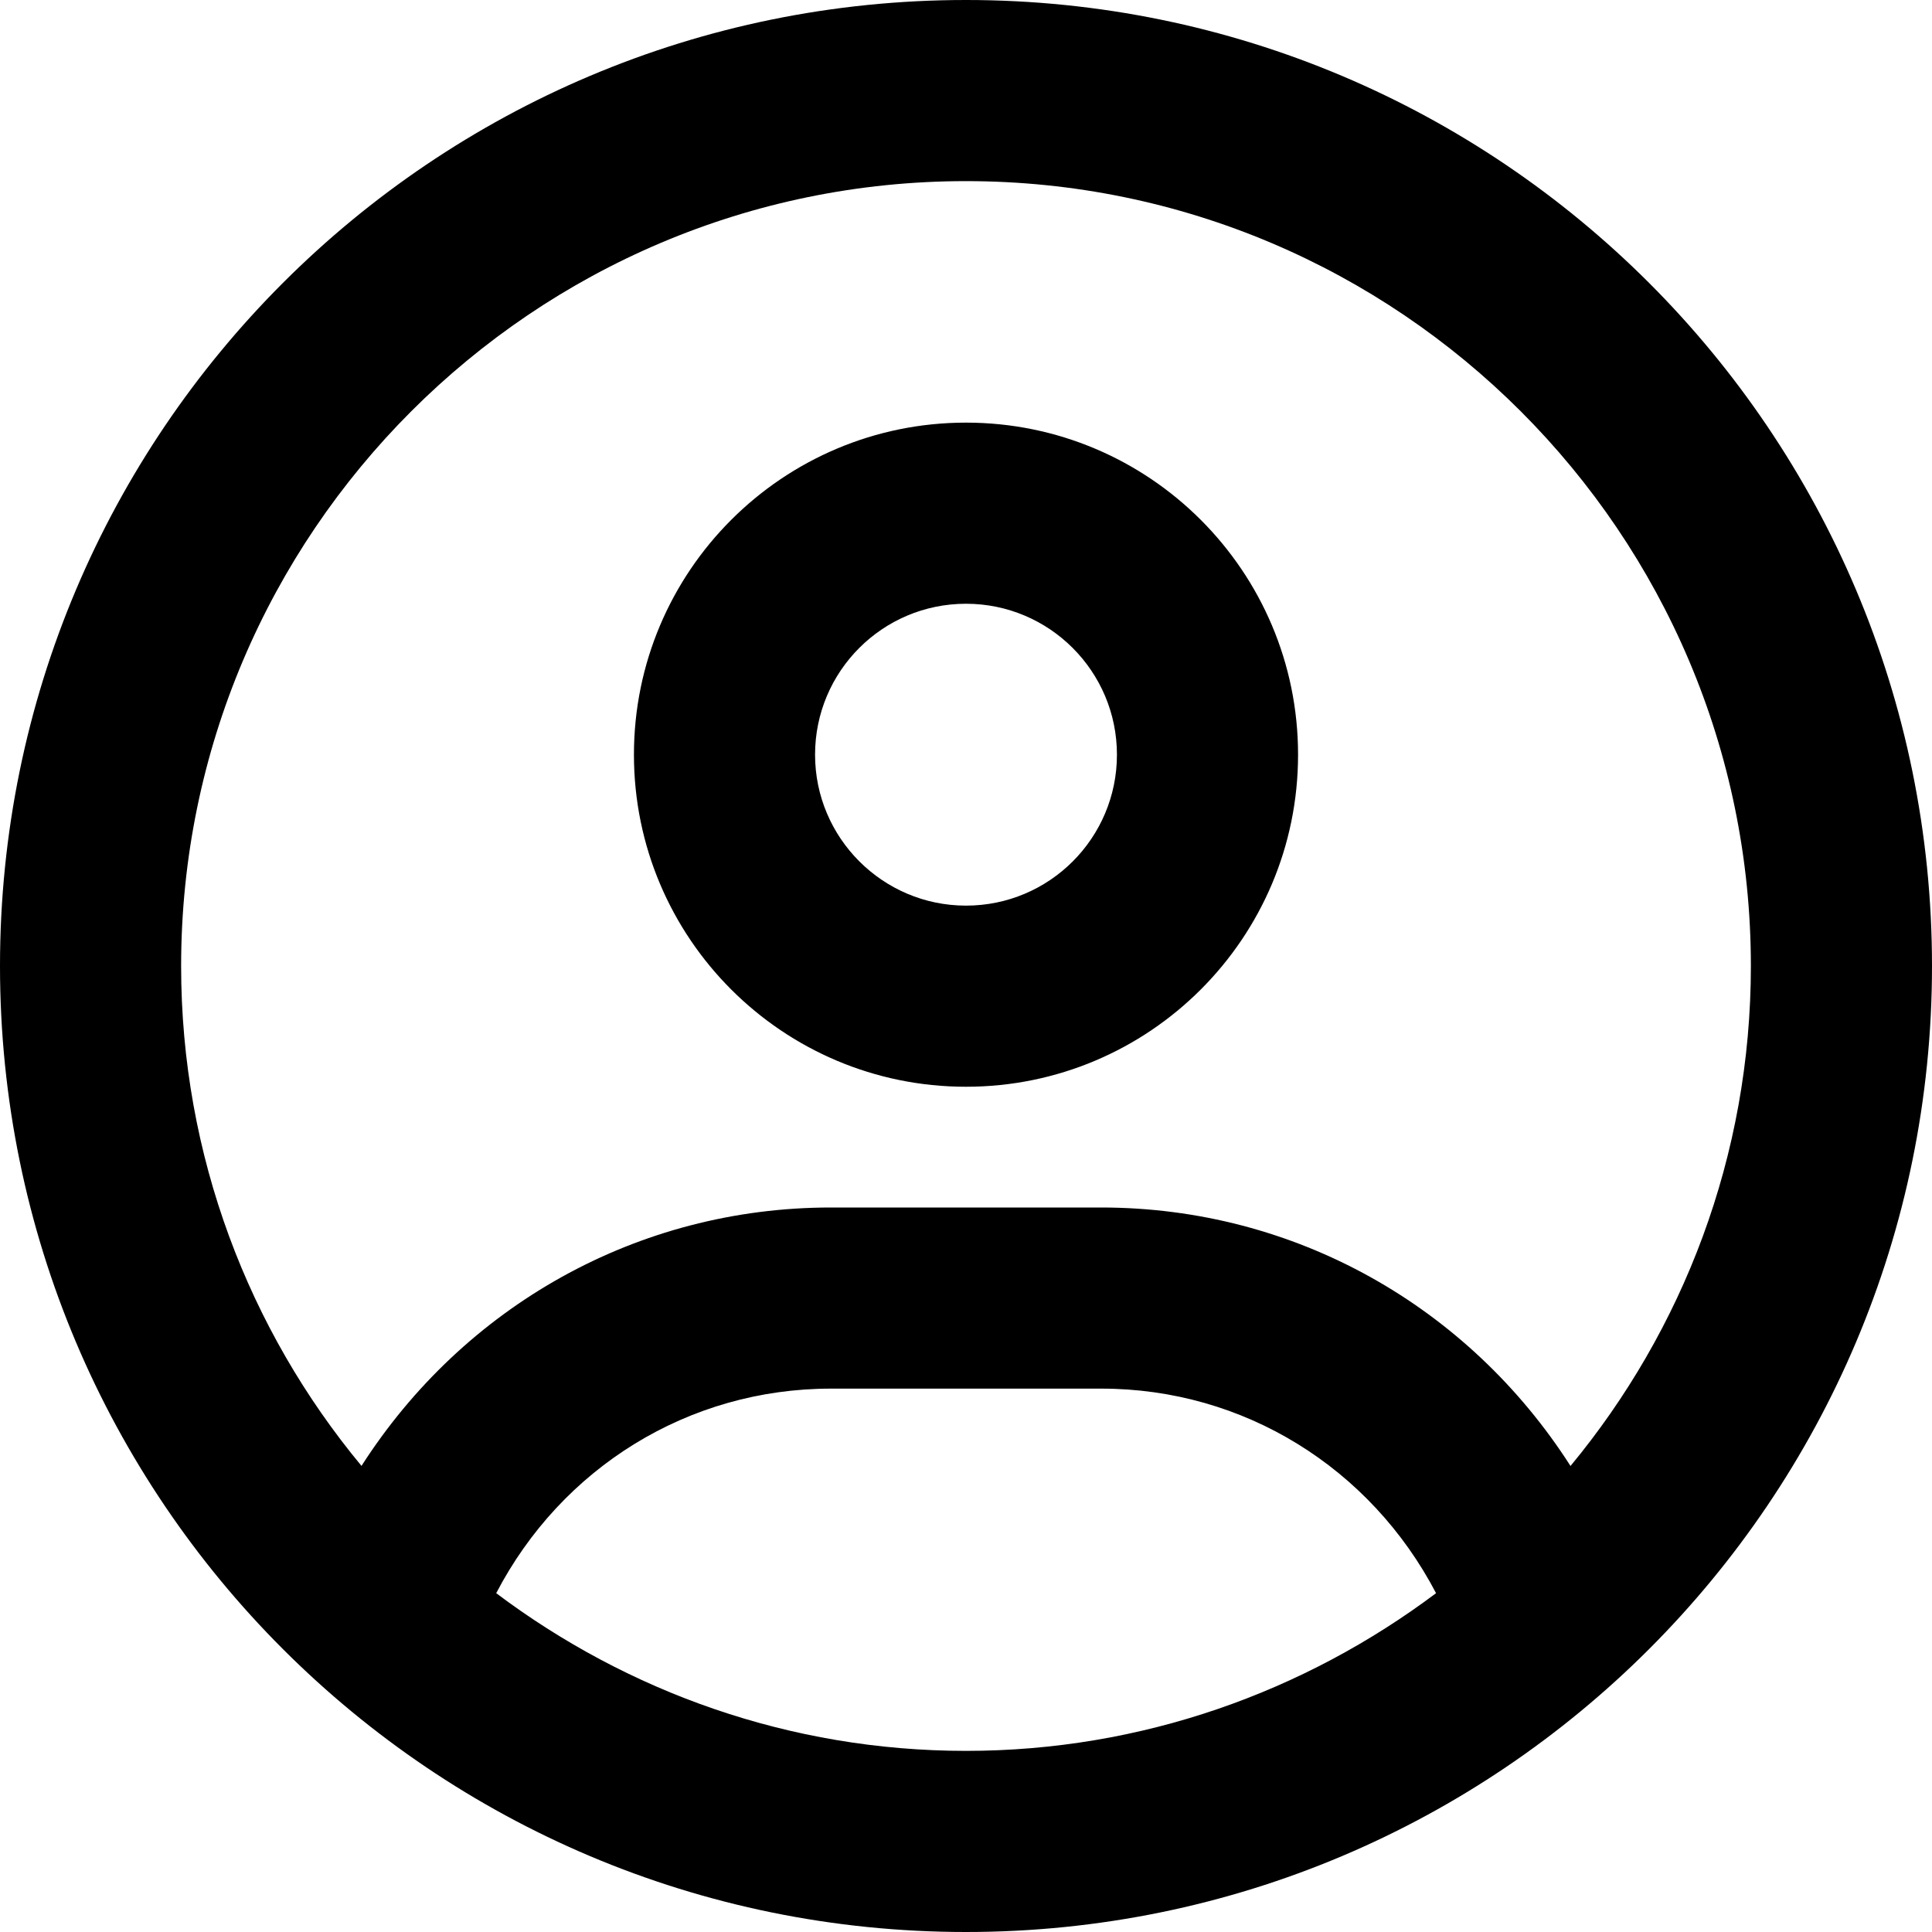
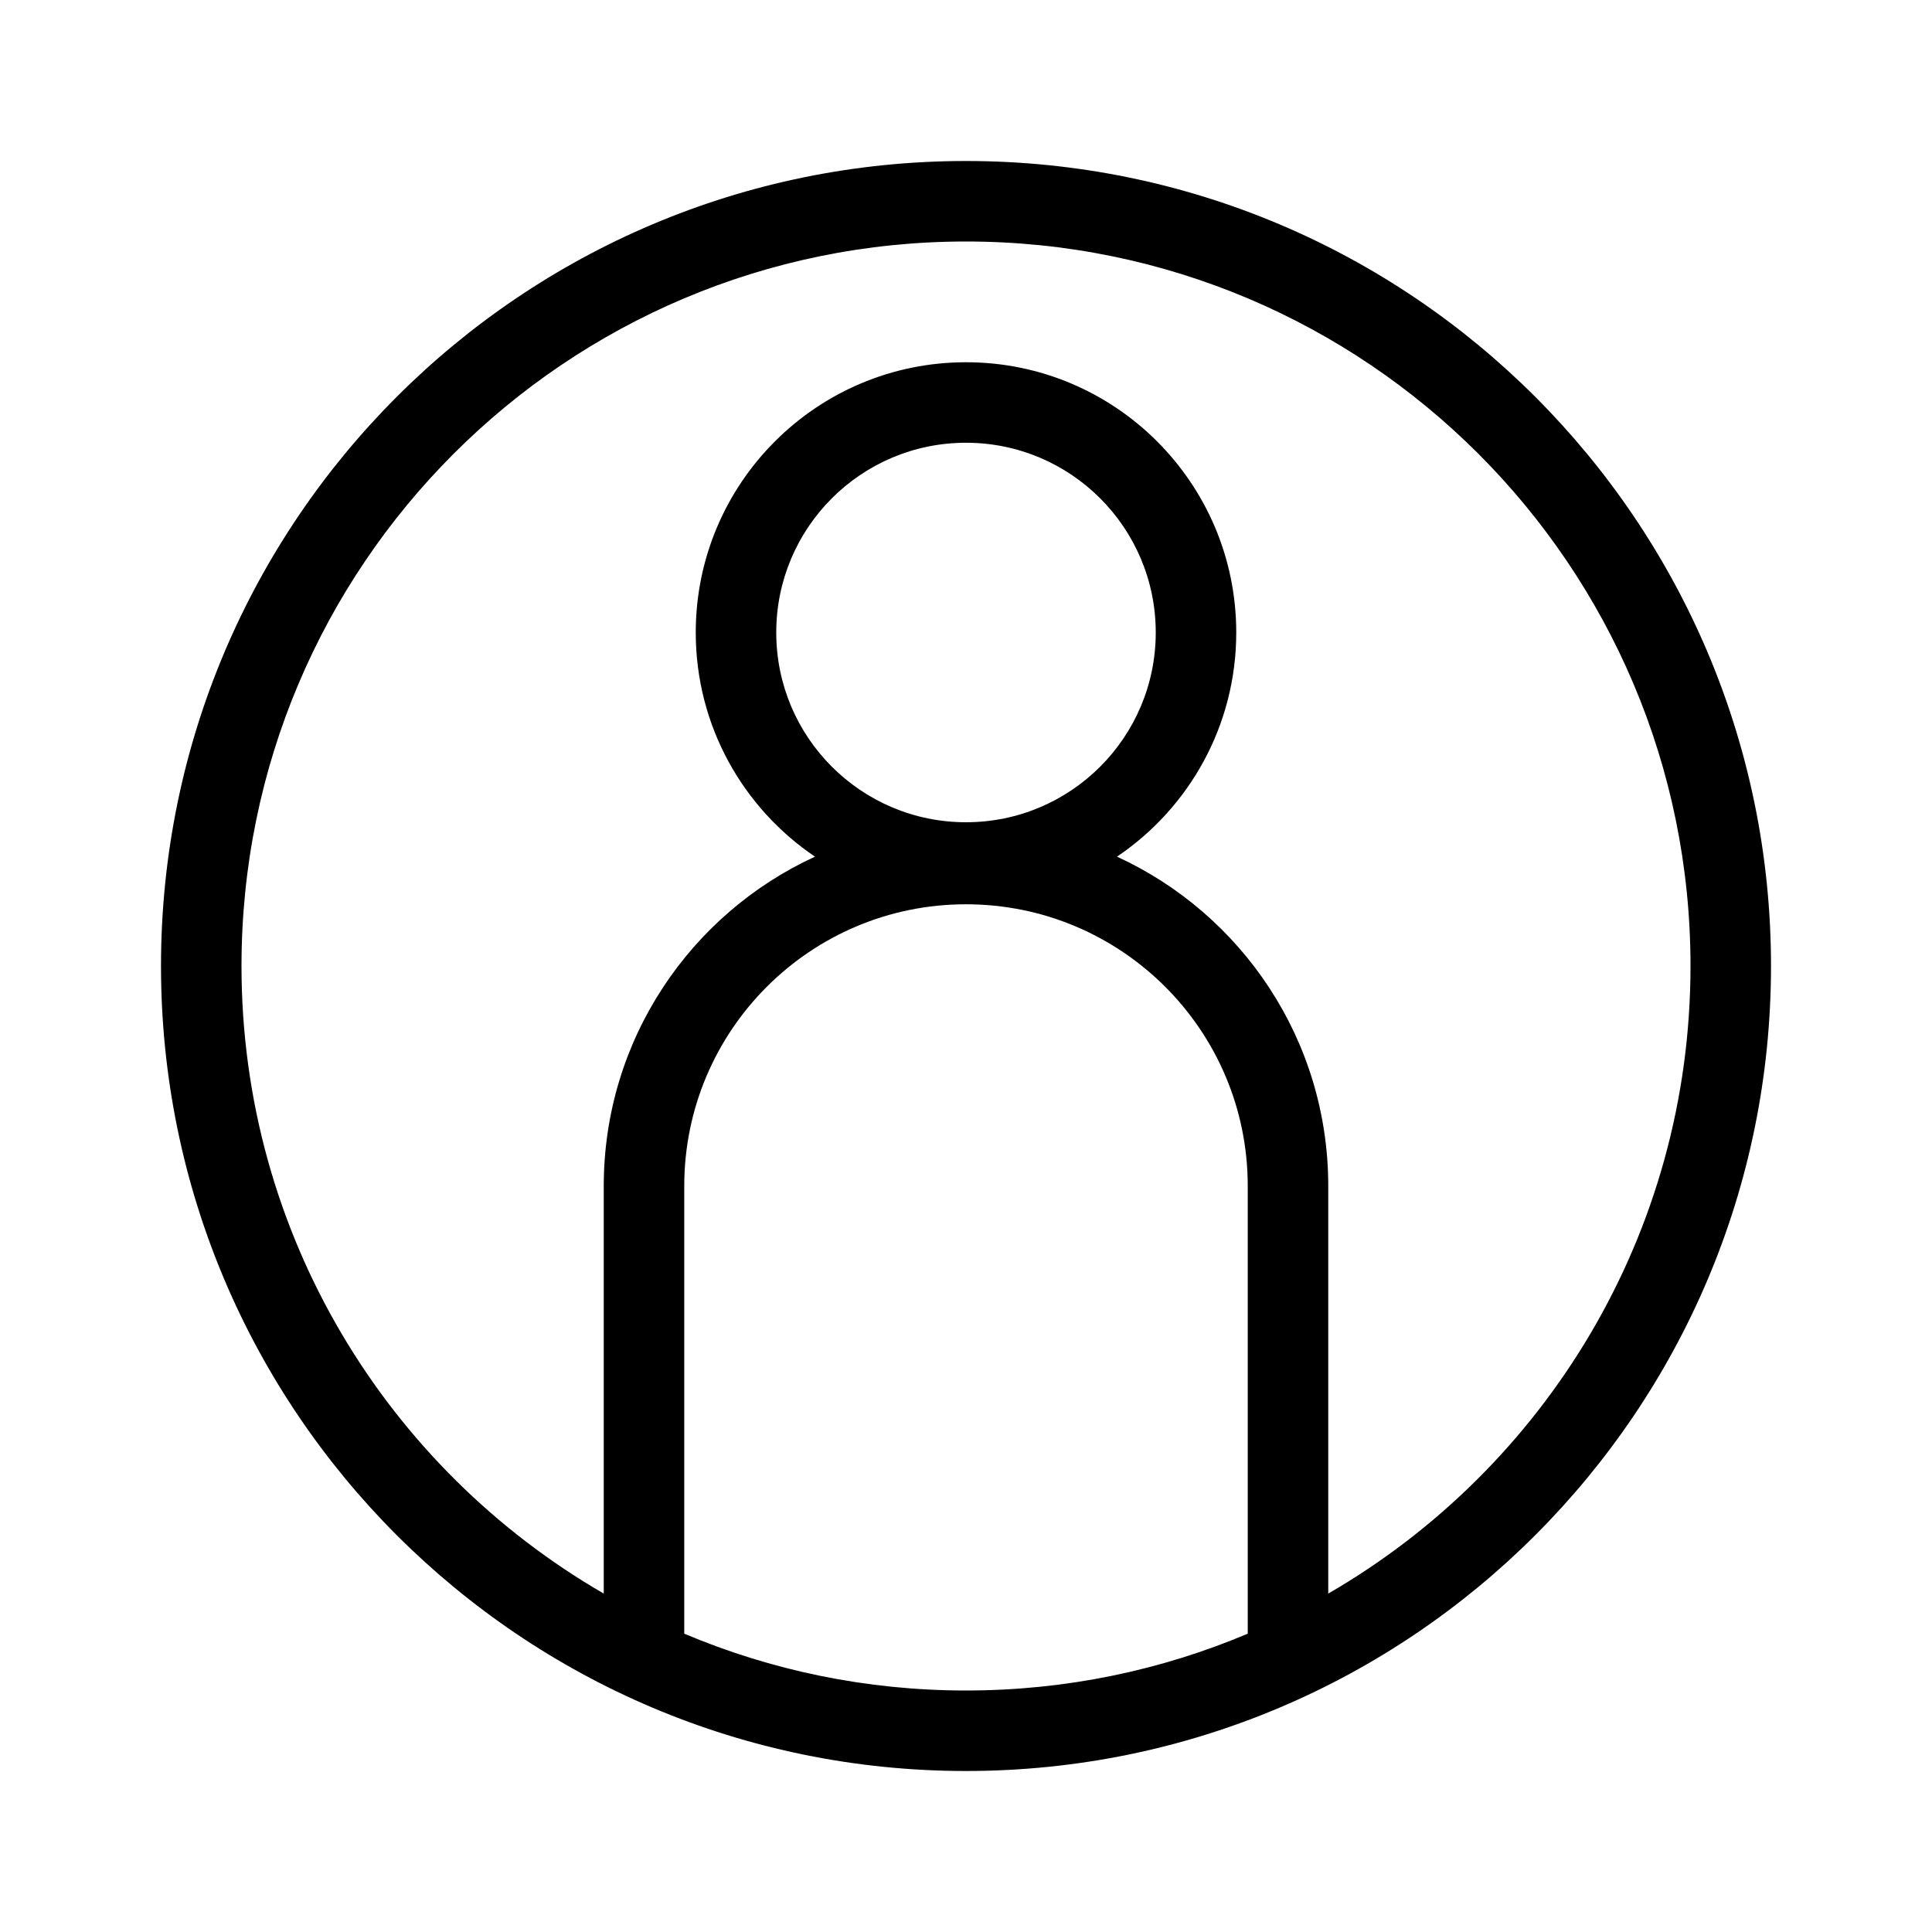
- <svg xmlns="http://www.w3.org/2000/svg" viewBox="0 0 512 512">
-   <path d="M256 112c-48.6 0-88 39.4-88 88C168 248.6 207.4 288 256 288s88-39.4 88-88C344 151.4 304.6 112 256 112zM256 240c-22.06 0-40-17.95-40-40C216 177.9 233.9 160 256 160s40 17.94 40 40C296 222.1 278.1 240 256 240zM256 0C114.6 0 0 114.6 0 256s114.6 256 256 256s256-114.6 256-256S397.4 0 256 0zM256 464c-46.73 0-89.76-15.68-124.5-41.79C148.8 389 182.4 368 220.2 368h71.69c37.75 0 71.31 21.01 88.68 54.21C345.8 448.3 302.7 464 256 464zM416.2 388.5C389.2 346.3 343.2 320 291.8 320H220.2c-51.36 0-97.35 26.25-124.4 68.48C65.96 352.5 48 306.3 48 256c0-114.7 93.31-208 208-208s208 93.31 208 208C464 306.3 446 352.5 416.2 388.5z" />
+ <svg xmlns="http://www.w3.org/2000/svg" version="1.1" width="1024" height="1024" viewBox="0 0 1024 1024">
+   <g id="icomoon-ignore">
+ </g>
+   <path d="M85.333 512c0-235.642 191.025-426.667 426.667-426.667 235.639 0 426.667 191.025 426.667 426.667 0 235.639-191.027 426.667-426.667 426.667-235.642 0-426.667-191.027-426.667-426.667zM512 128c-212.077 0-384 171.923-384 384 0 142.135 77.222 266.231 192 332.629v-216.009c0-77.474 45.885-144.23 111.962-174.575-38.129-25.737-63.201-69.344-63.201-118.808 0-79.108 64.131-143.238 143.24-143.238s143.236 64.13 143.236 143.238c0 49.463-25.071 93.071-63.202 118.808 66.078 30.345 111.966 97.101 111.966 174.575v216.009c114.778-66.398 192-190.494 192-332.629 0-212.077-171.921-384-384-384zM661.333 865.882v-237.261c0-82.475-66.859-149.333-149.333-149.333s-149.333 66.859-149.333 149.333v237.261c45.905 19.396 96.367 30.118 149.333 30.118s103.428-10.722 149.333-30.118zM512 234.667c-55.543 0-100.573 45.027-100.573 100.571s45.030 100.572 100.573 100.572c55.543 0 100.57-45.028 100.57-100.572s-45.026-100.571-100.57-100.571z" />
</svg>
